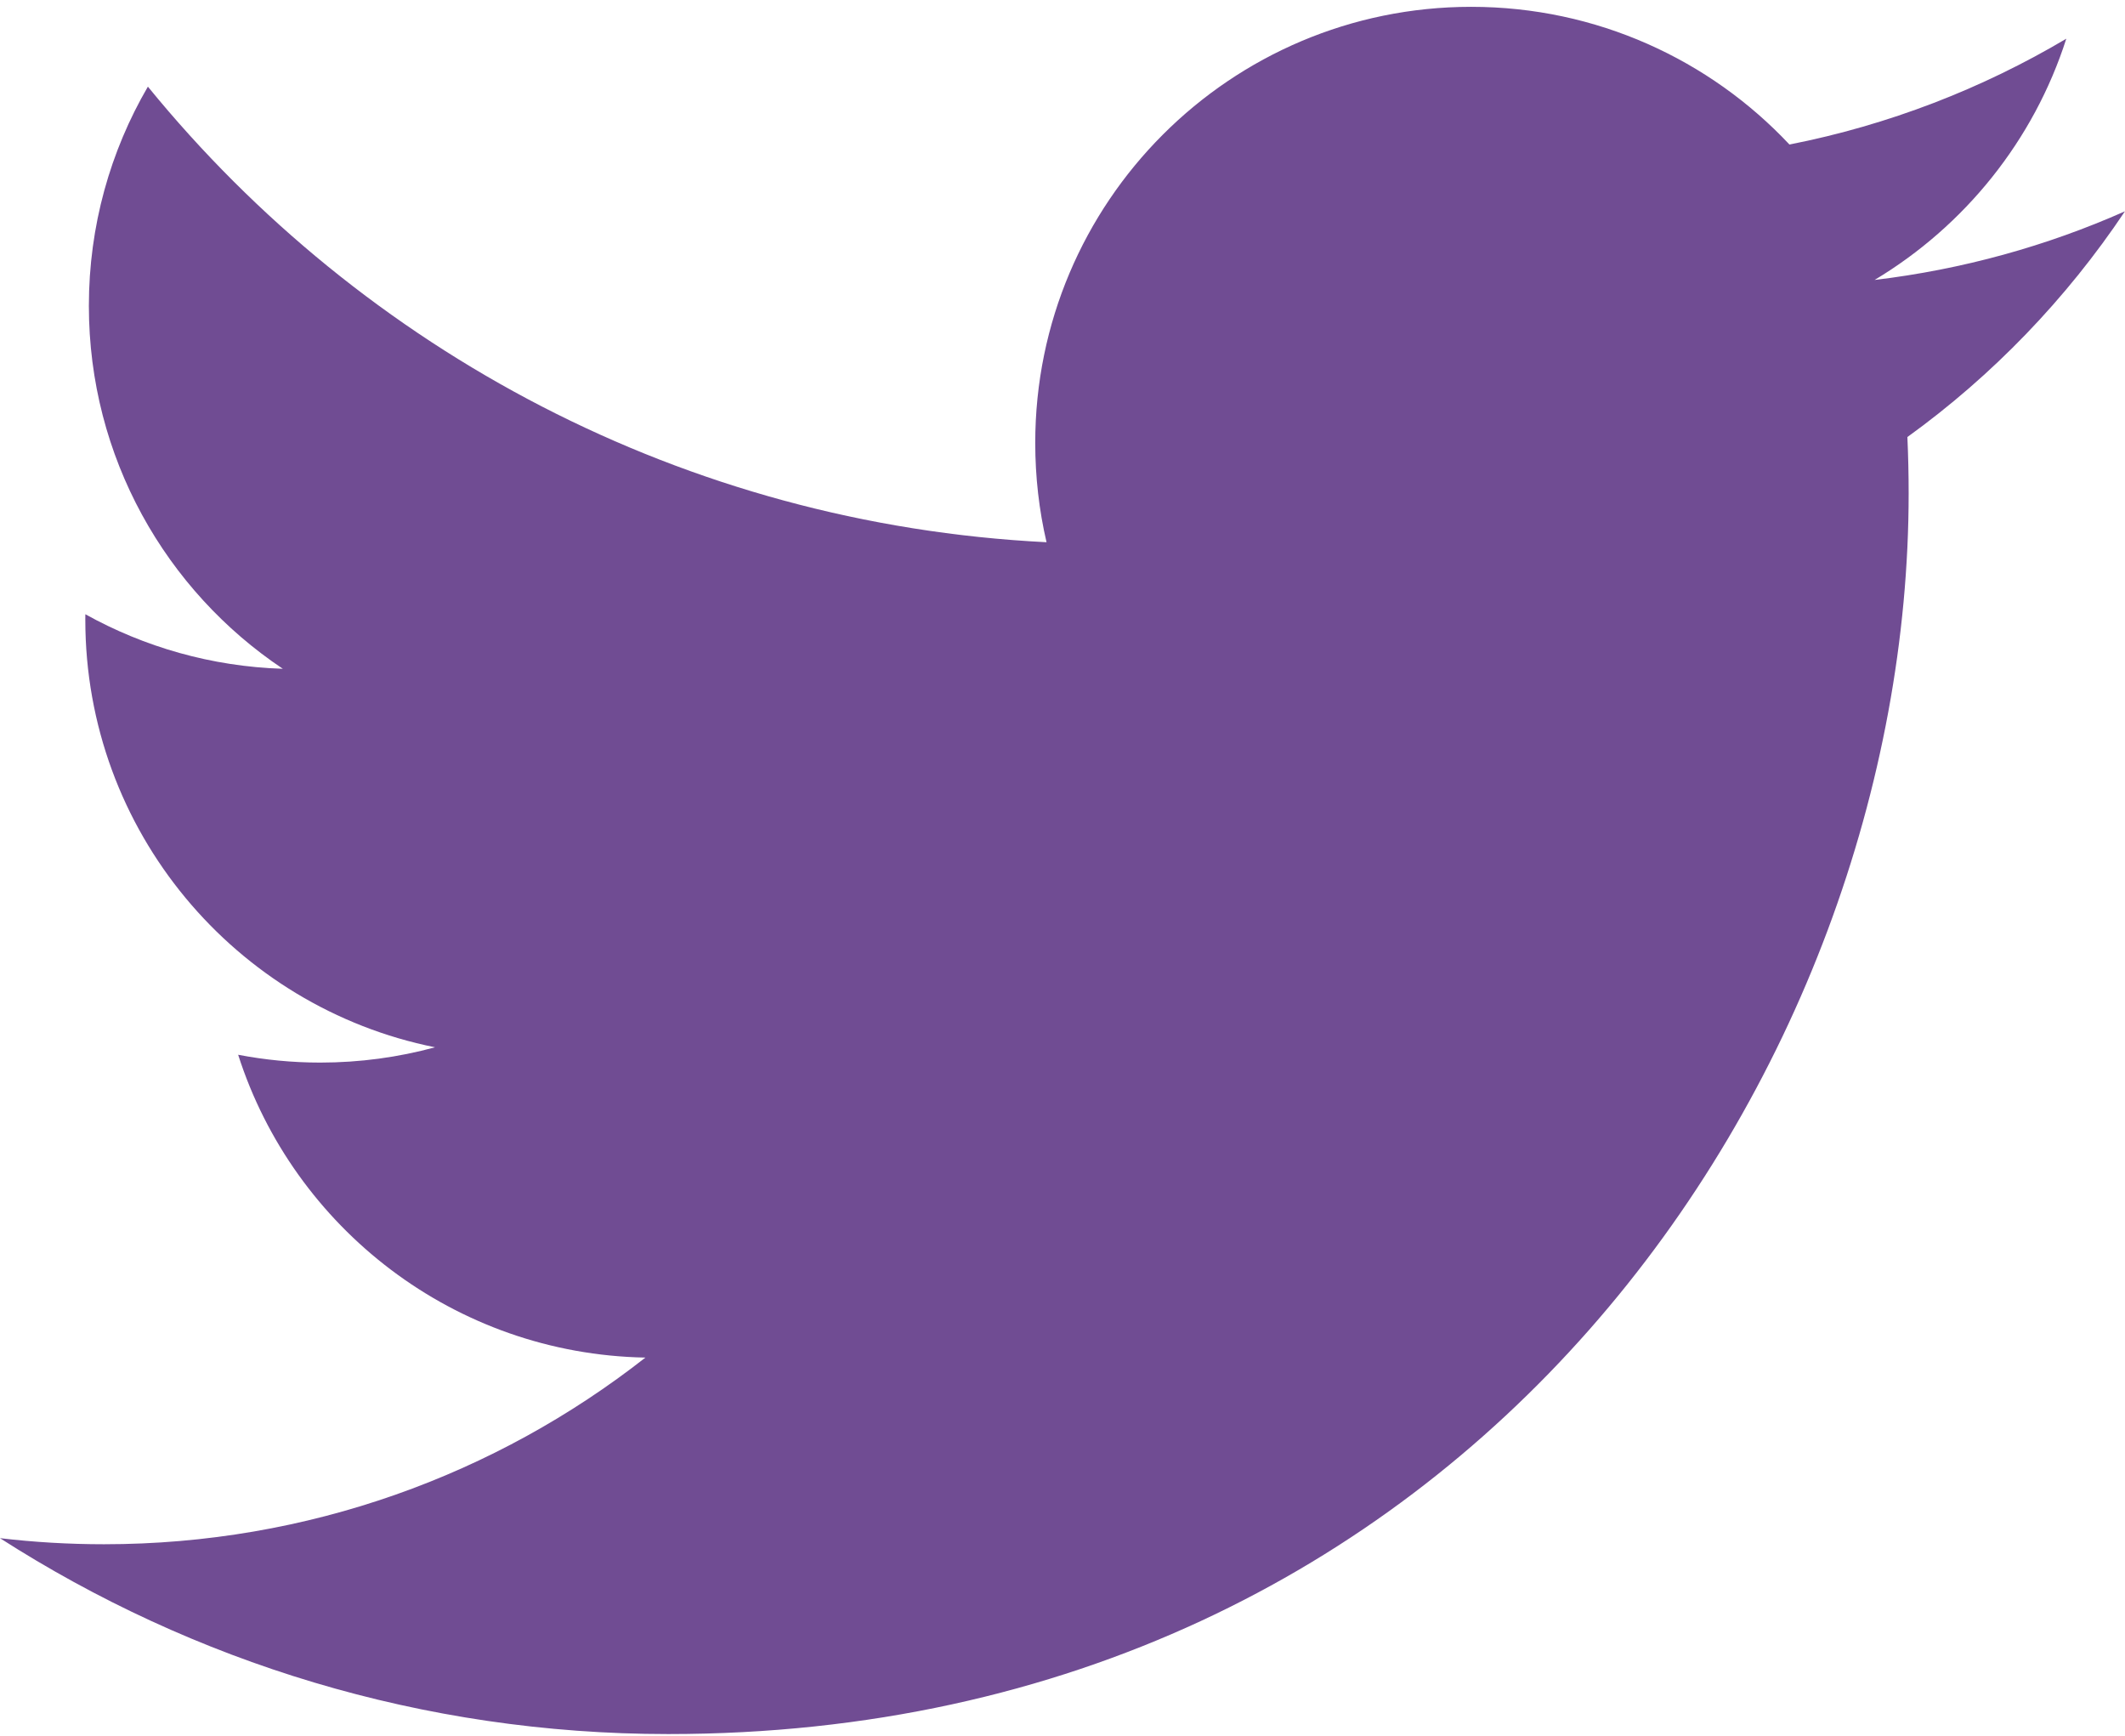
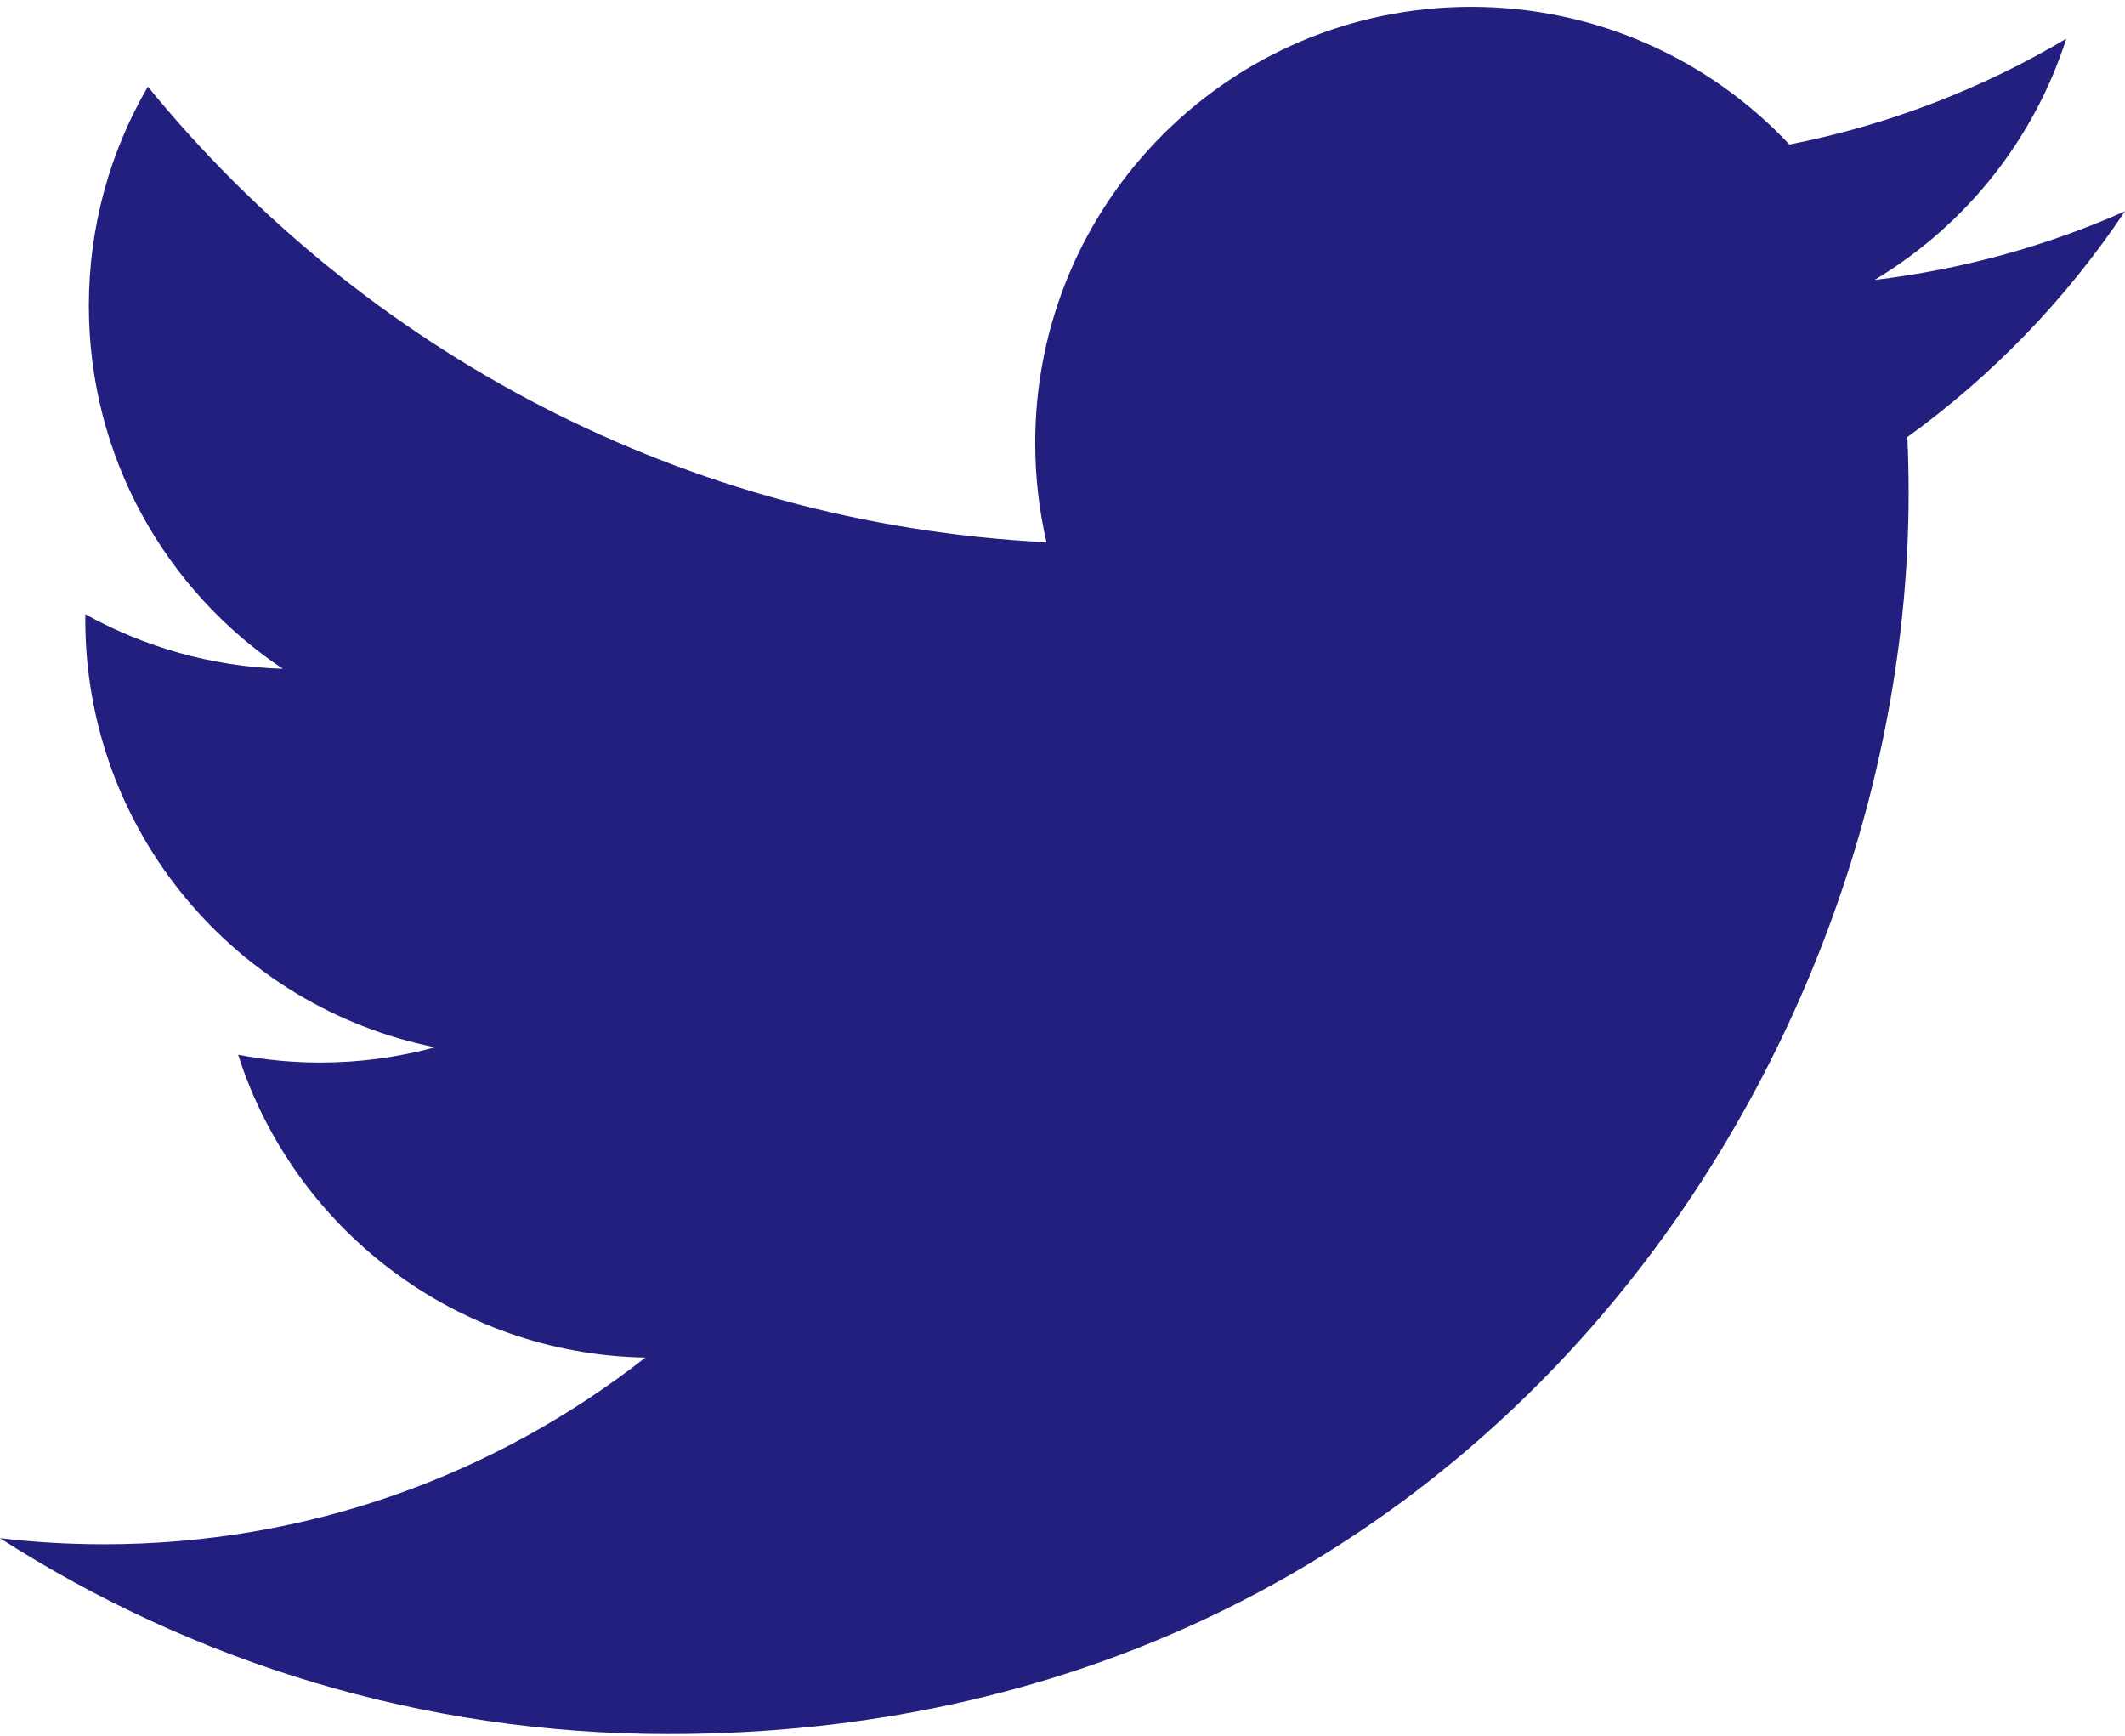
<svg xmlns="http://www.w3.org/2000/svg" width="256px" height="209px" preserveAspectRatio="xMidYMid" version="1.1" viewBox="0 0 256 209">
-   <path d="m256 25.45c-9.419 4.177-19.542 7-30.166 8.27 10.844-6.5 19.172-16.793 23.093-29.057-10.148 6.018-21.388 10.389-33.351 12.745-9.581-10.208-23.231-16.586-38.337-16.586-29.007 0-52.523 23.516-52.523 52.52 0 4.116 0.465 8.125 1.361 11.969-43.651-2.19-82.351-23.1-108.26-54.875-4.521 7.757-7.111 16.779-7.111 26.404 0 18.221 9.273 34.297 23.366 43.715-8.61-0.272-16.708-2.635-23.79-6.569-0.004 0.219-0.004 0.439-0.004 0.66 0 25.447 18.104 46.675 42.131 51.5-4.408 1.2-9.047 1.842-13.838 1.842-3.384 0-6.675-0.329-9.881-0.942 6.683 20.867 26.079 36.051 49.062 36.475-17.975 14.086-40.622 22.483-65.228 22.483-4.239 0-8.42-0.248-12.529-0.733 23.243 14.902 50.851 23.596 80.511 23.596 96.606 0 149.43-80.031 149.43-149.43 0-2.277-0.051-4.542-0.152-6.795 10.261-7.405 19.166-16.656 26.208-27.188" fill="#704c93" />
+   <path d="m256 25.45c-9.419 4.177-19.542 7-30.166 8.27 10.844-6.5 19.172-16.793 23.093-29.057-10.148 6.018-21.388 10.389-33.351 12.745-9.581-10.208-23.231-16.586-38.337-16.586-29.007 0-52.523 23.516-52.523 52.52 0 4.116 0.465 8.125 1.361 11.969-43.651-2.19-82.351-23.1-108.26-54.875-4.521 7.757-7.111 16.779-7.111 26.404 0 18.221 9.273 34.297 23.366 43.715-8.61-0.272-16.708-2.635-23.79-6.569-0.004 0.219-0.004 0.439-0.004 0.66 0 25.447 18.104 46.675 42.131 51.5-4.408 1.2-9.047 1.842-13.838 1.842-3.384 0-6.675-0.329-9.881-0.942 6.683 20.867 26.079 36.051 49.062 36.475-17.975 14.086-40.622 22.483-65.228 22.483-4.239 0-8.42-0.248-12.529-0.733 23.243 14.902 50.851 23.596 80.511 23.596 96.606 0 149.43-80.031 149.43-149.43 0-2.277-0.051-4.542-0.152-6.795 10.261-7.405 19.166-16.656 26.208-27.188" fill="#221f7e" />
</svg>
